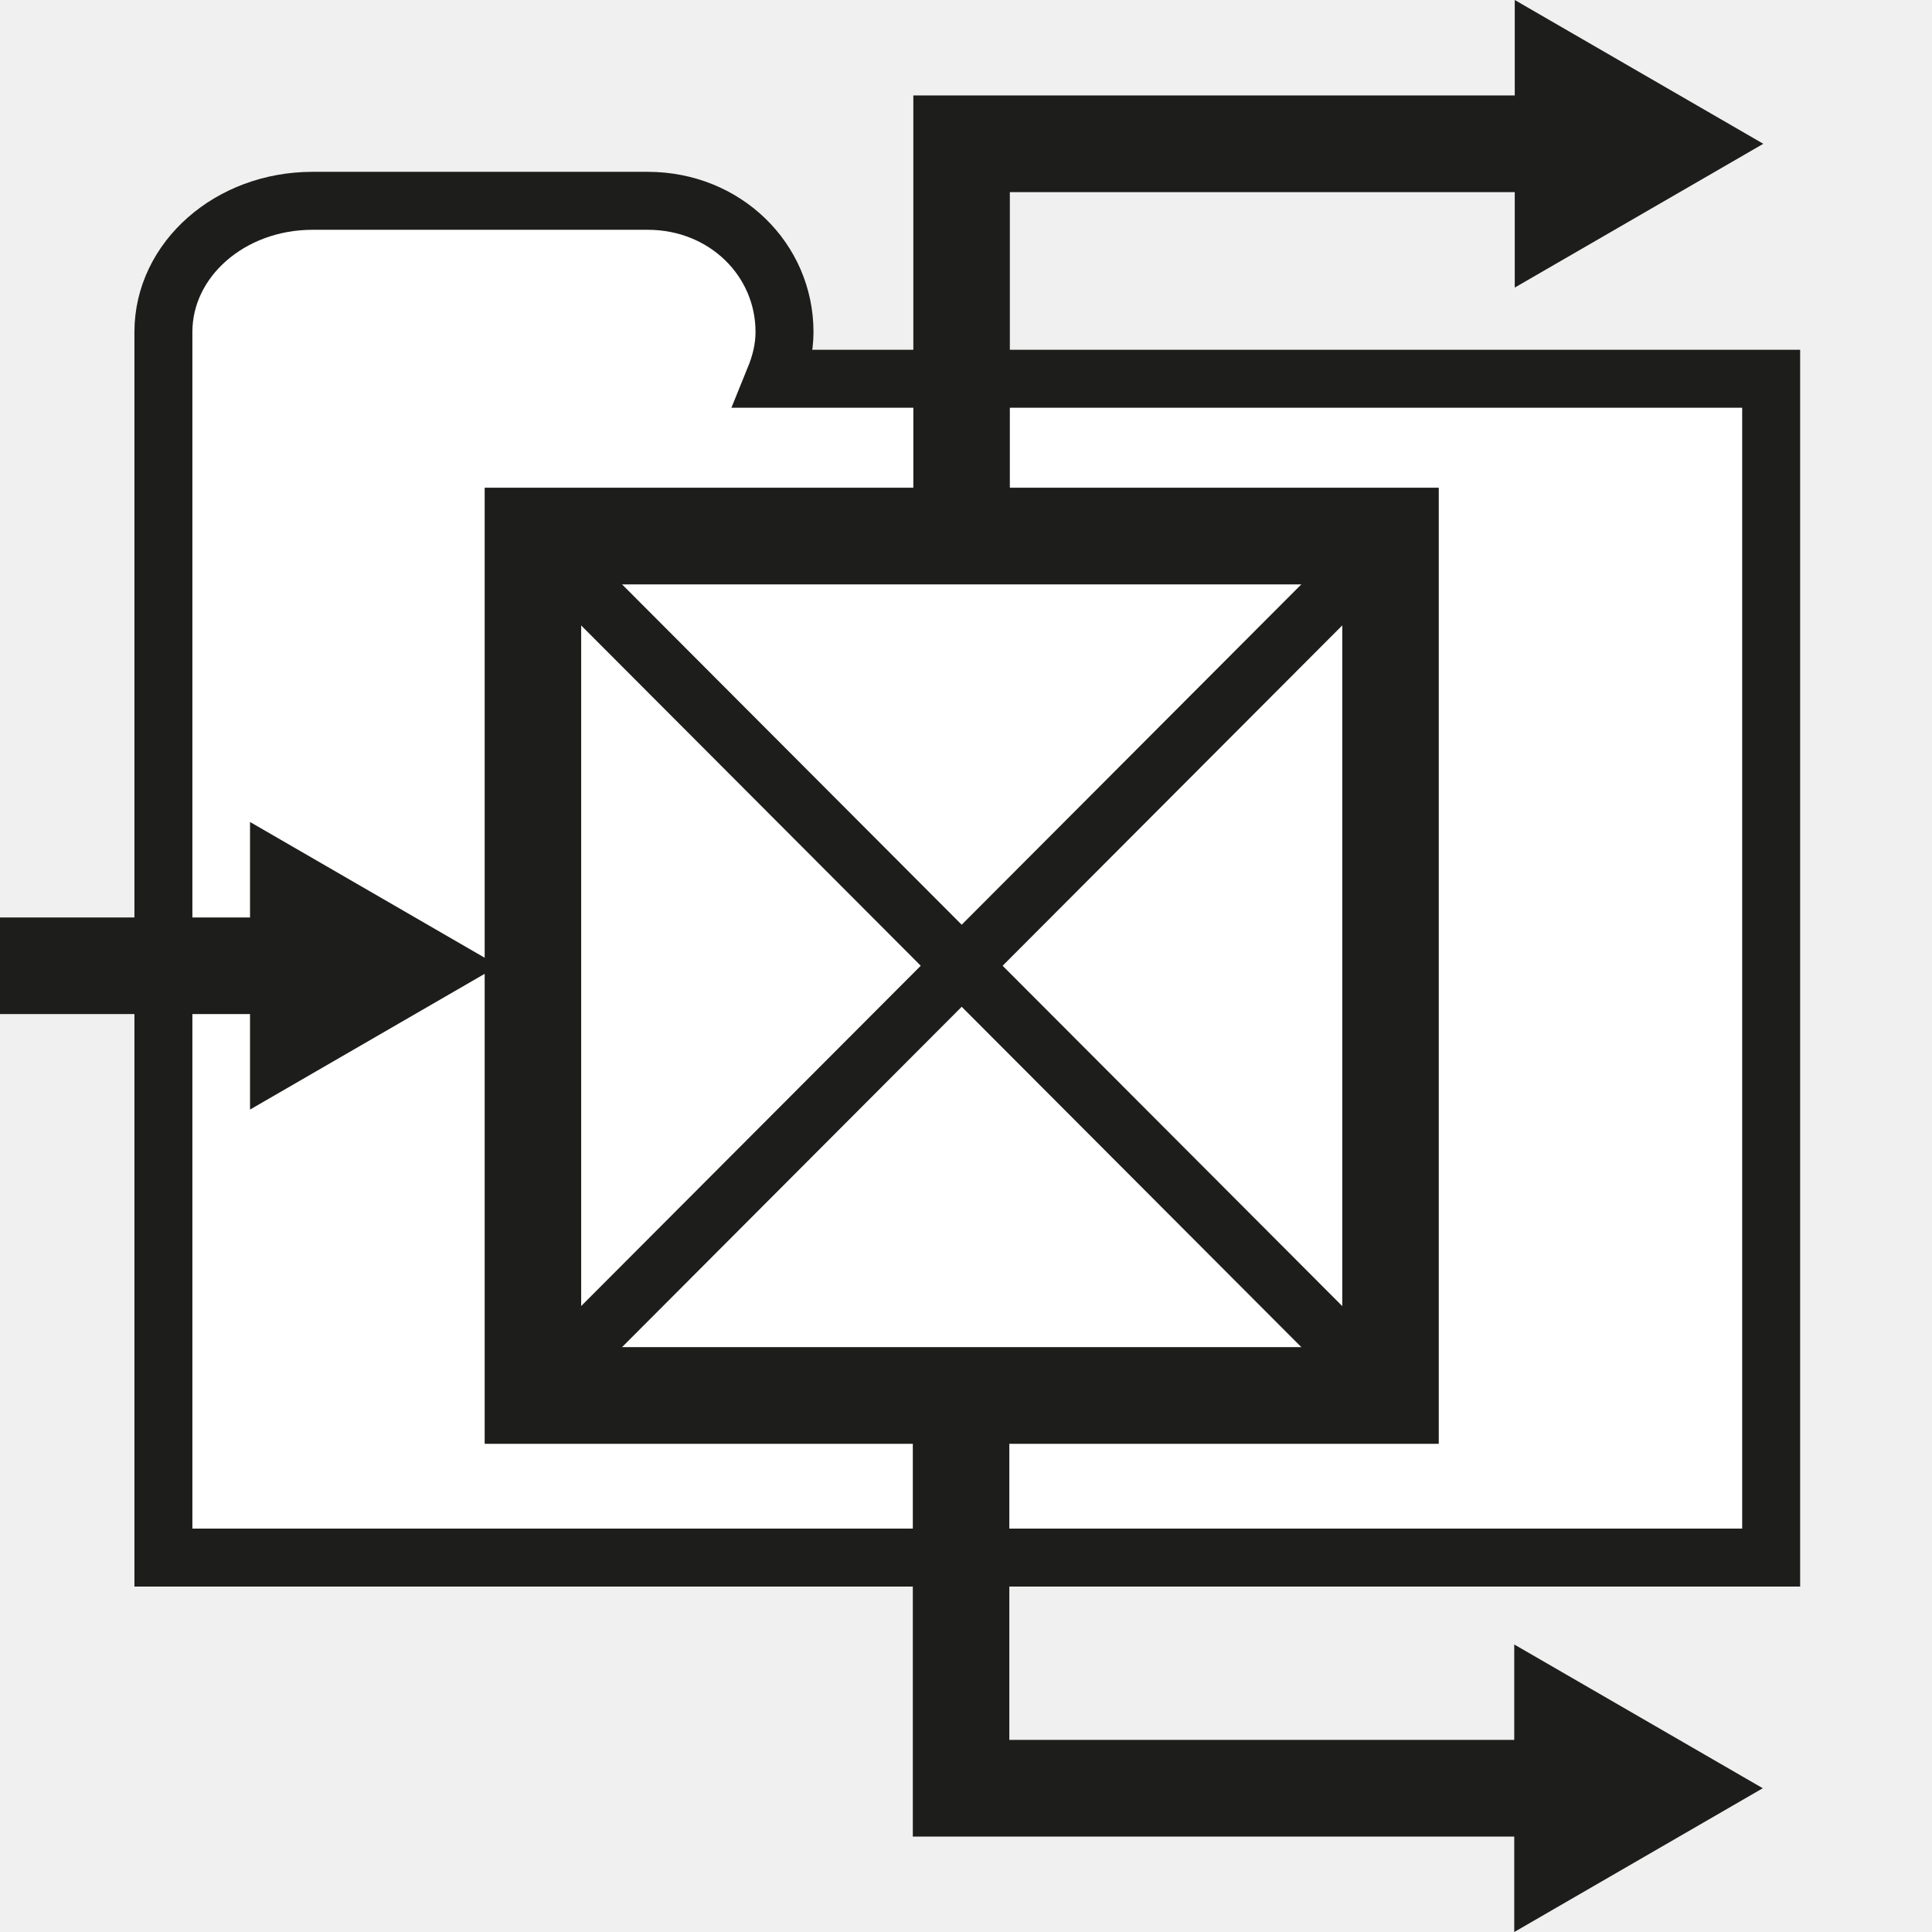
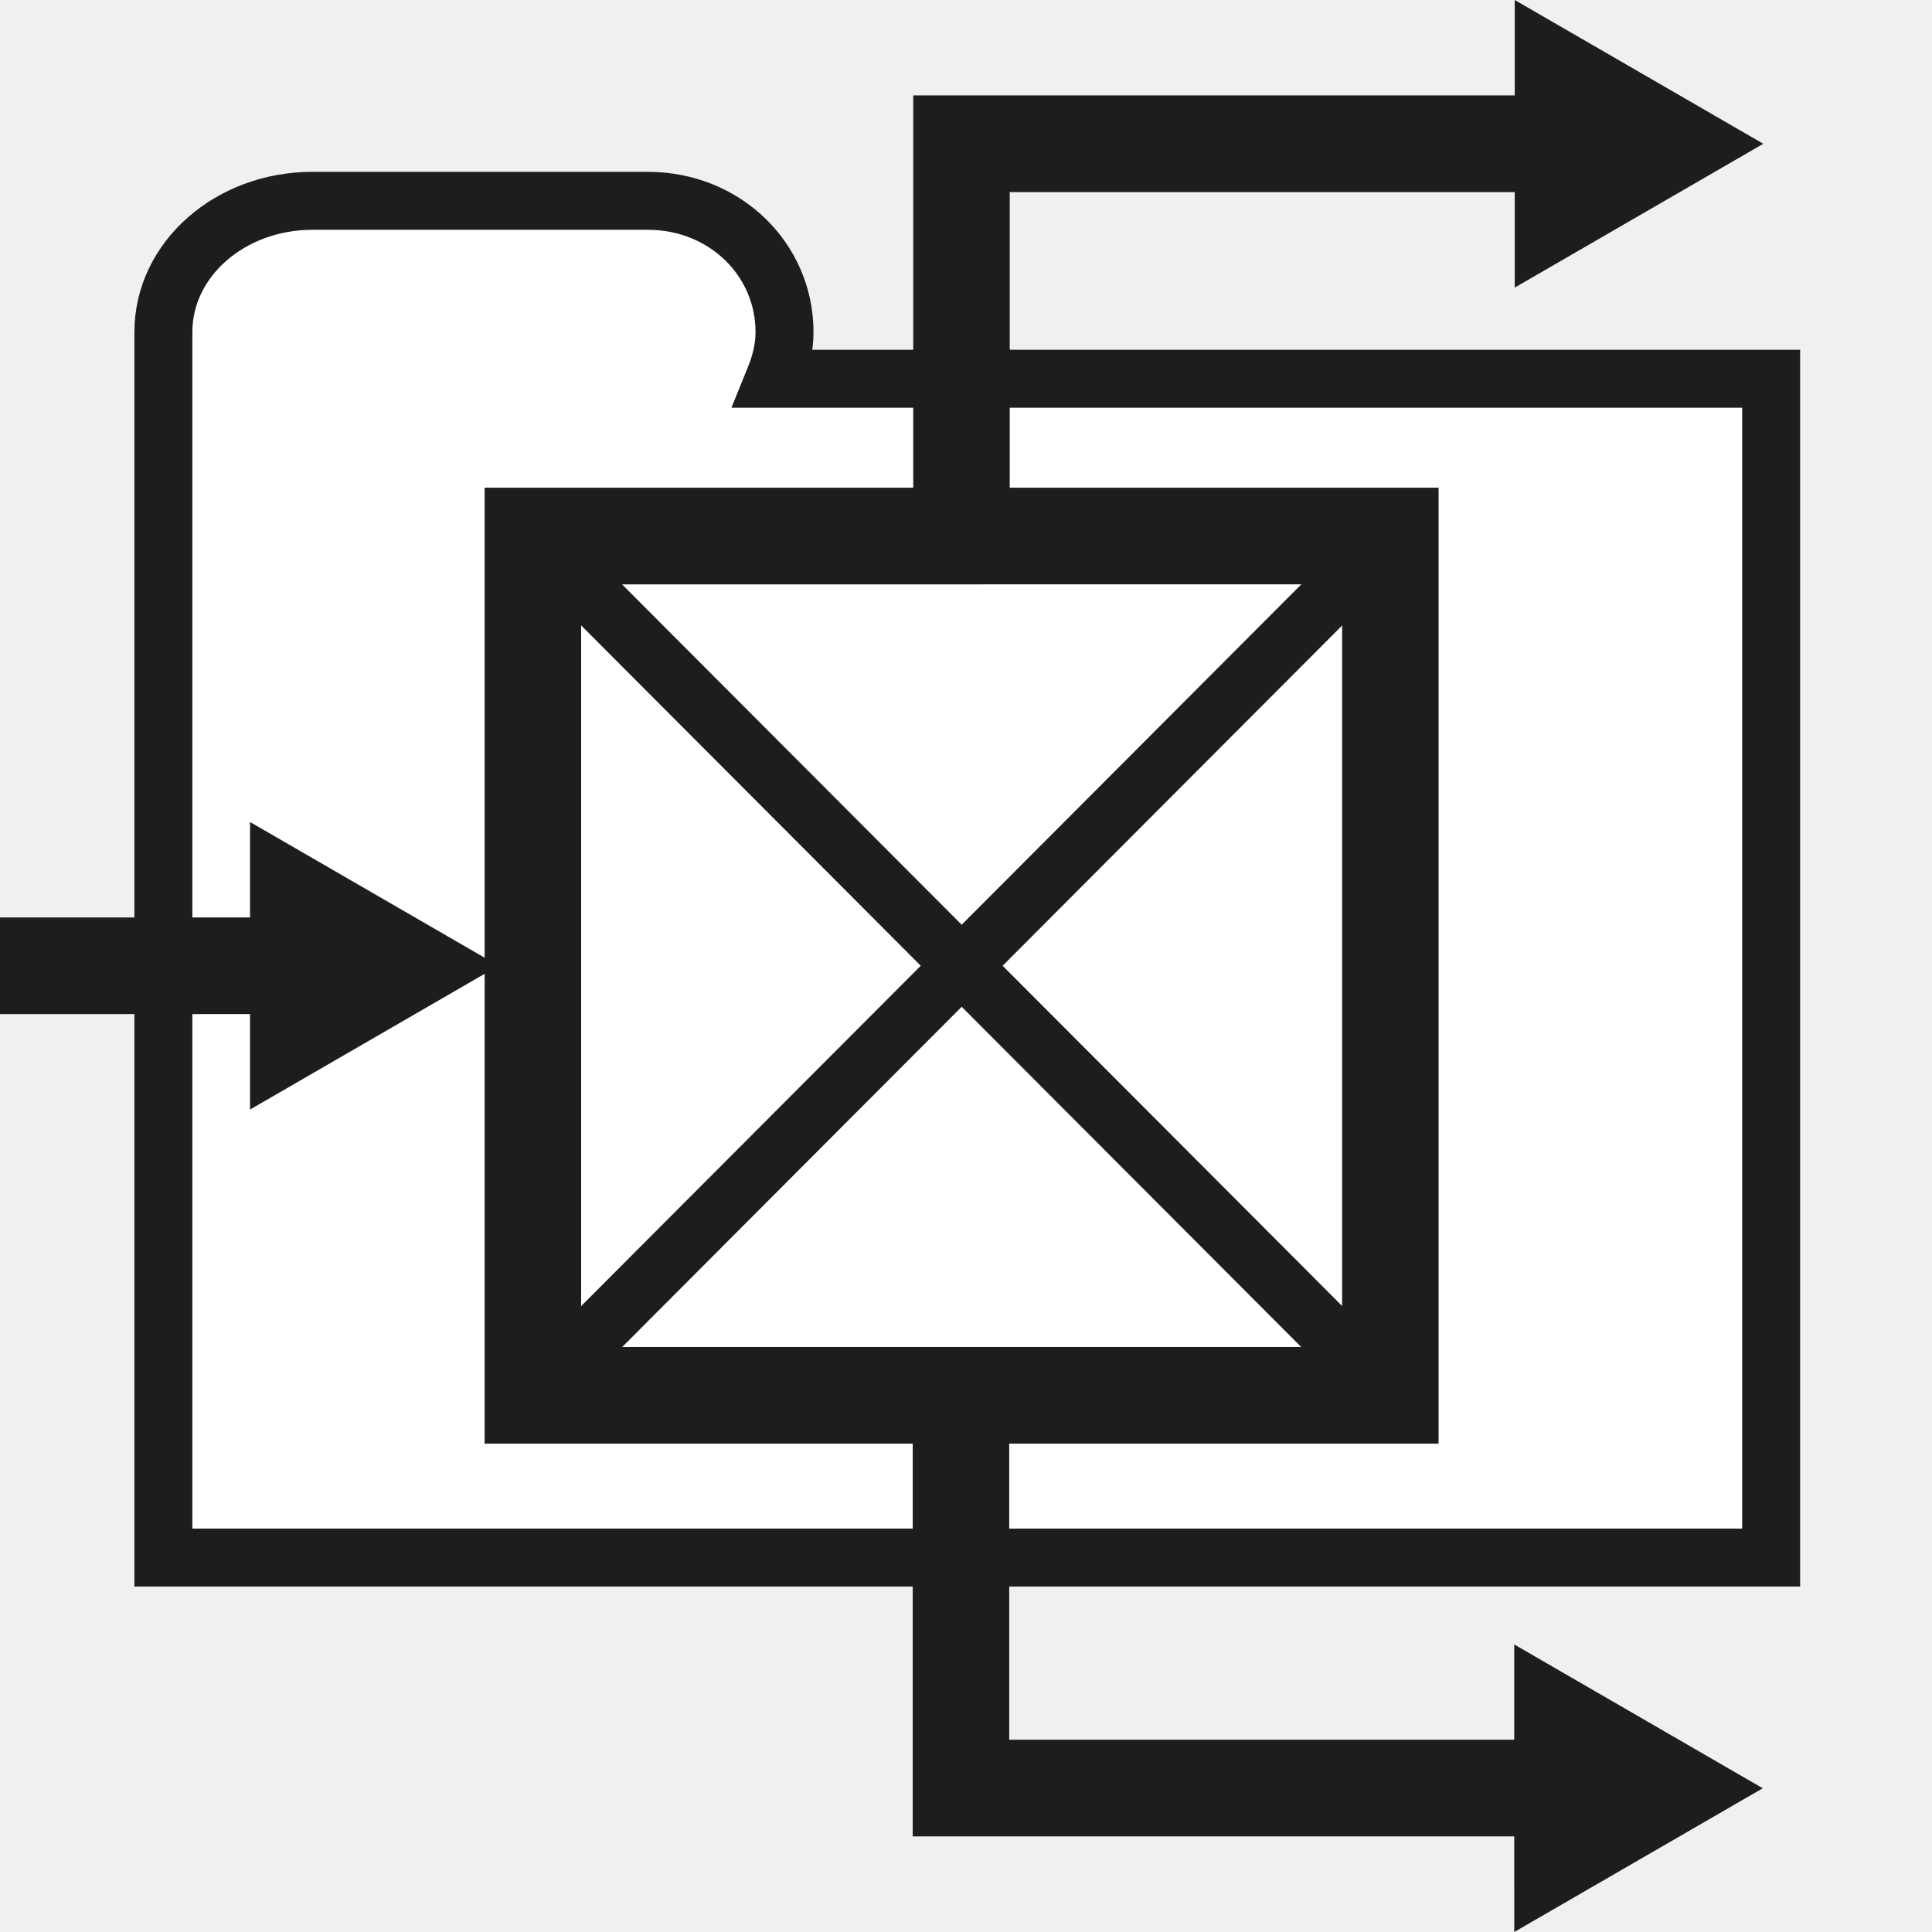
- <svg xmlns="http://www.w3.org/2000/svg" id="Слой_1" enable-background="new 0 0 91.974 93.801" xml:space="preserve" height="100" viewBox="0 0 100 100" width="100" version="1.1" y="0px" x="0px">
-   <path id="path7" d="m40.088 19.604c0.313-0.769 0.518-1.561 0.518-2.421 0-3.756-3.089-6.789-7.077-6.789h-17.355c-4.267 0-7.715 3.033-7.716 6.789l-0 63.436h83.217l-0-61.015z" stroke="#1d1d1b" stroke-miterlimit="10" stroke-width="3" fill="#fff" />
-   <polyline id="polyline11" transform="matrix(1.0641 0 0 1.0661 -6.25 -.0000023256)" stroke="#1d1d1b" points="81.597 6.981 52.647 6.981 52.647 26.026" stroke-miterlimit="10" stroke-width="4.694" fill="none" />
-   <polygon id="polygon13" points="79.554 0 91.644 6.981 79.554 13.962" fill="#1d1d1b" transform="matrix(1.0641 0 0 1.0661 -6.25 -.0000023256)" />
-   <polyline id="polyline15" transform="matrix(1.0641 0 0 1.0661 -6.25 -.0000023256)" stroke="#1d1d1b" points="81.572 86.82 52.622 86.82 52.622 67.776" stroke-miterlimit="10" stroke-width="4.694" fill="none" />
-   <polygon id="polygon17" points="79.529 79.84 91.618 86.82 79.529 93.801" fill="#1d1d1b" transform="matrix(1.0641 0 0 1.0661 -6.25 -.0000023256)" />
-   <g id="g4373" stroke="#1d1d1b" stroke-miterlimit="10" transform="translate(-3.75 2.2379e-7)">
-     <polygon id="polygon9" transform="matrix(1.0641 0 0 1.0661 -2.5 -.0000025494)" points="73.511 26.026 73.511 67.751 31.796 67.751 31.796 26.026 52.647 26.026" stroke-width="4.694" fill="#fff" />
-     <line id="line19" stroke-width="3" y2="72.228" y1="27.746" x2="75.721" x1="31.333" fill="none" />
-     <line id="line21" stroke-width="3" y2="72.228" y1="27.746" x2="31.333" x1="75.721" fill="none" />
+ <svg xmlns="http://www.w3.org/2000/svg" height="100" viewBox="0 0 100 100" width="100">
+   <path d="M40.088 19.604c.313-.77.518-1.56.518-2.42 0-3.757-3.09-6.79-7.077-6.79H16.173c-4.267 0-7.716 3.033-7.716 6.79v63.435h83.217V19.603z" stroke="#1d1d1b" stroke-miterlimit="10" stroke-width="3" fill="#fff" />
+   <path transform="matrix(1.064 0 0 1.066 -6.25 0)" stroke="#1d1d1b" stroke-miterlimit="10" stroke-width="4.694" fill="none" d="M81.597 6.98h-28.95v19.046" />
+   <path fill="#1d1d1b" d="M78.403 0l12.865 7.442-12.865 7.443" />
+   <path transform="matrix(1.064 0 0 1.066 -6.25 0)" stroke="#1d1d1b" stroke-miterlimit="10" stroke-width="4.694" fill="none" d="M81.572 86.82h-28.95V67.776" />
+   <path fill="#1d1d1b" d="M78.377 85.117L91.24 92.56 78.378 100" />
+   <g stroke="#1d1d1b" stroke-miterlimit="10">
+     <path transform="matrix(1.064 0 0 1.066 -6.25 0)" stroke-width="4.694" fill="#fff" d="M73.51 26.026V67.75H31.797V26.027h20.85z" />
+     <path stroke-width="3" fill="none" d="M27.583 27.746L71.97 72.228M71.97 27.746L27.584 72.228" />
  </g>
-   <path id="line23" d="m17.115 49.988h-17.115" stroke="#1d1d1b" stroke-miterlimit="0" stroke-width="5" fill="none" />
-   <polygon id="polygon25" points="32.004 46.889 19.915 53.87 19.915 39.908" fill="#1d1d1b" transform="matrix(1.0641 0 0 1.0661 -8.25 -.0000023256)" />
+   <path d="M17.115 49.988H0" stroke="#1d1d1b" stroke-miterlimit="0" stroke-width="5" fill="none" />
+   <path fill="#1d1d1b" d="M25.805 49.988L12.942 57.43V42.547" />
</svg>
